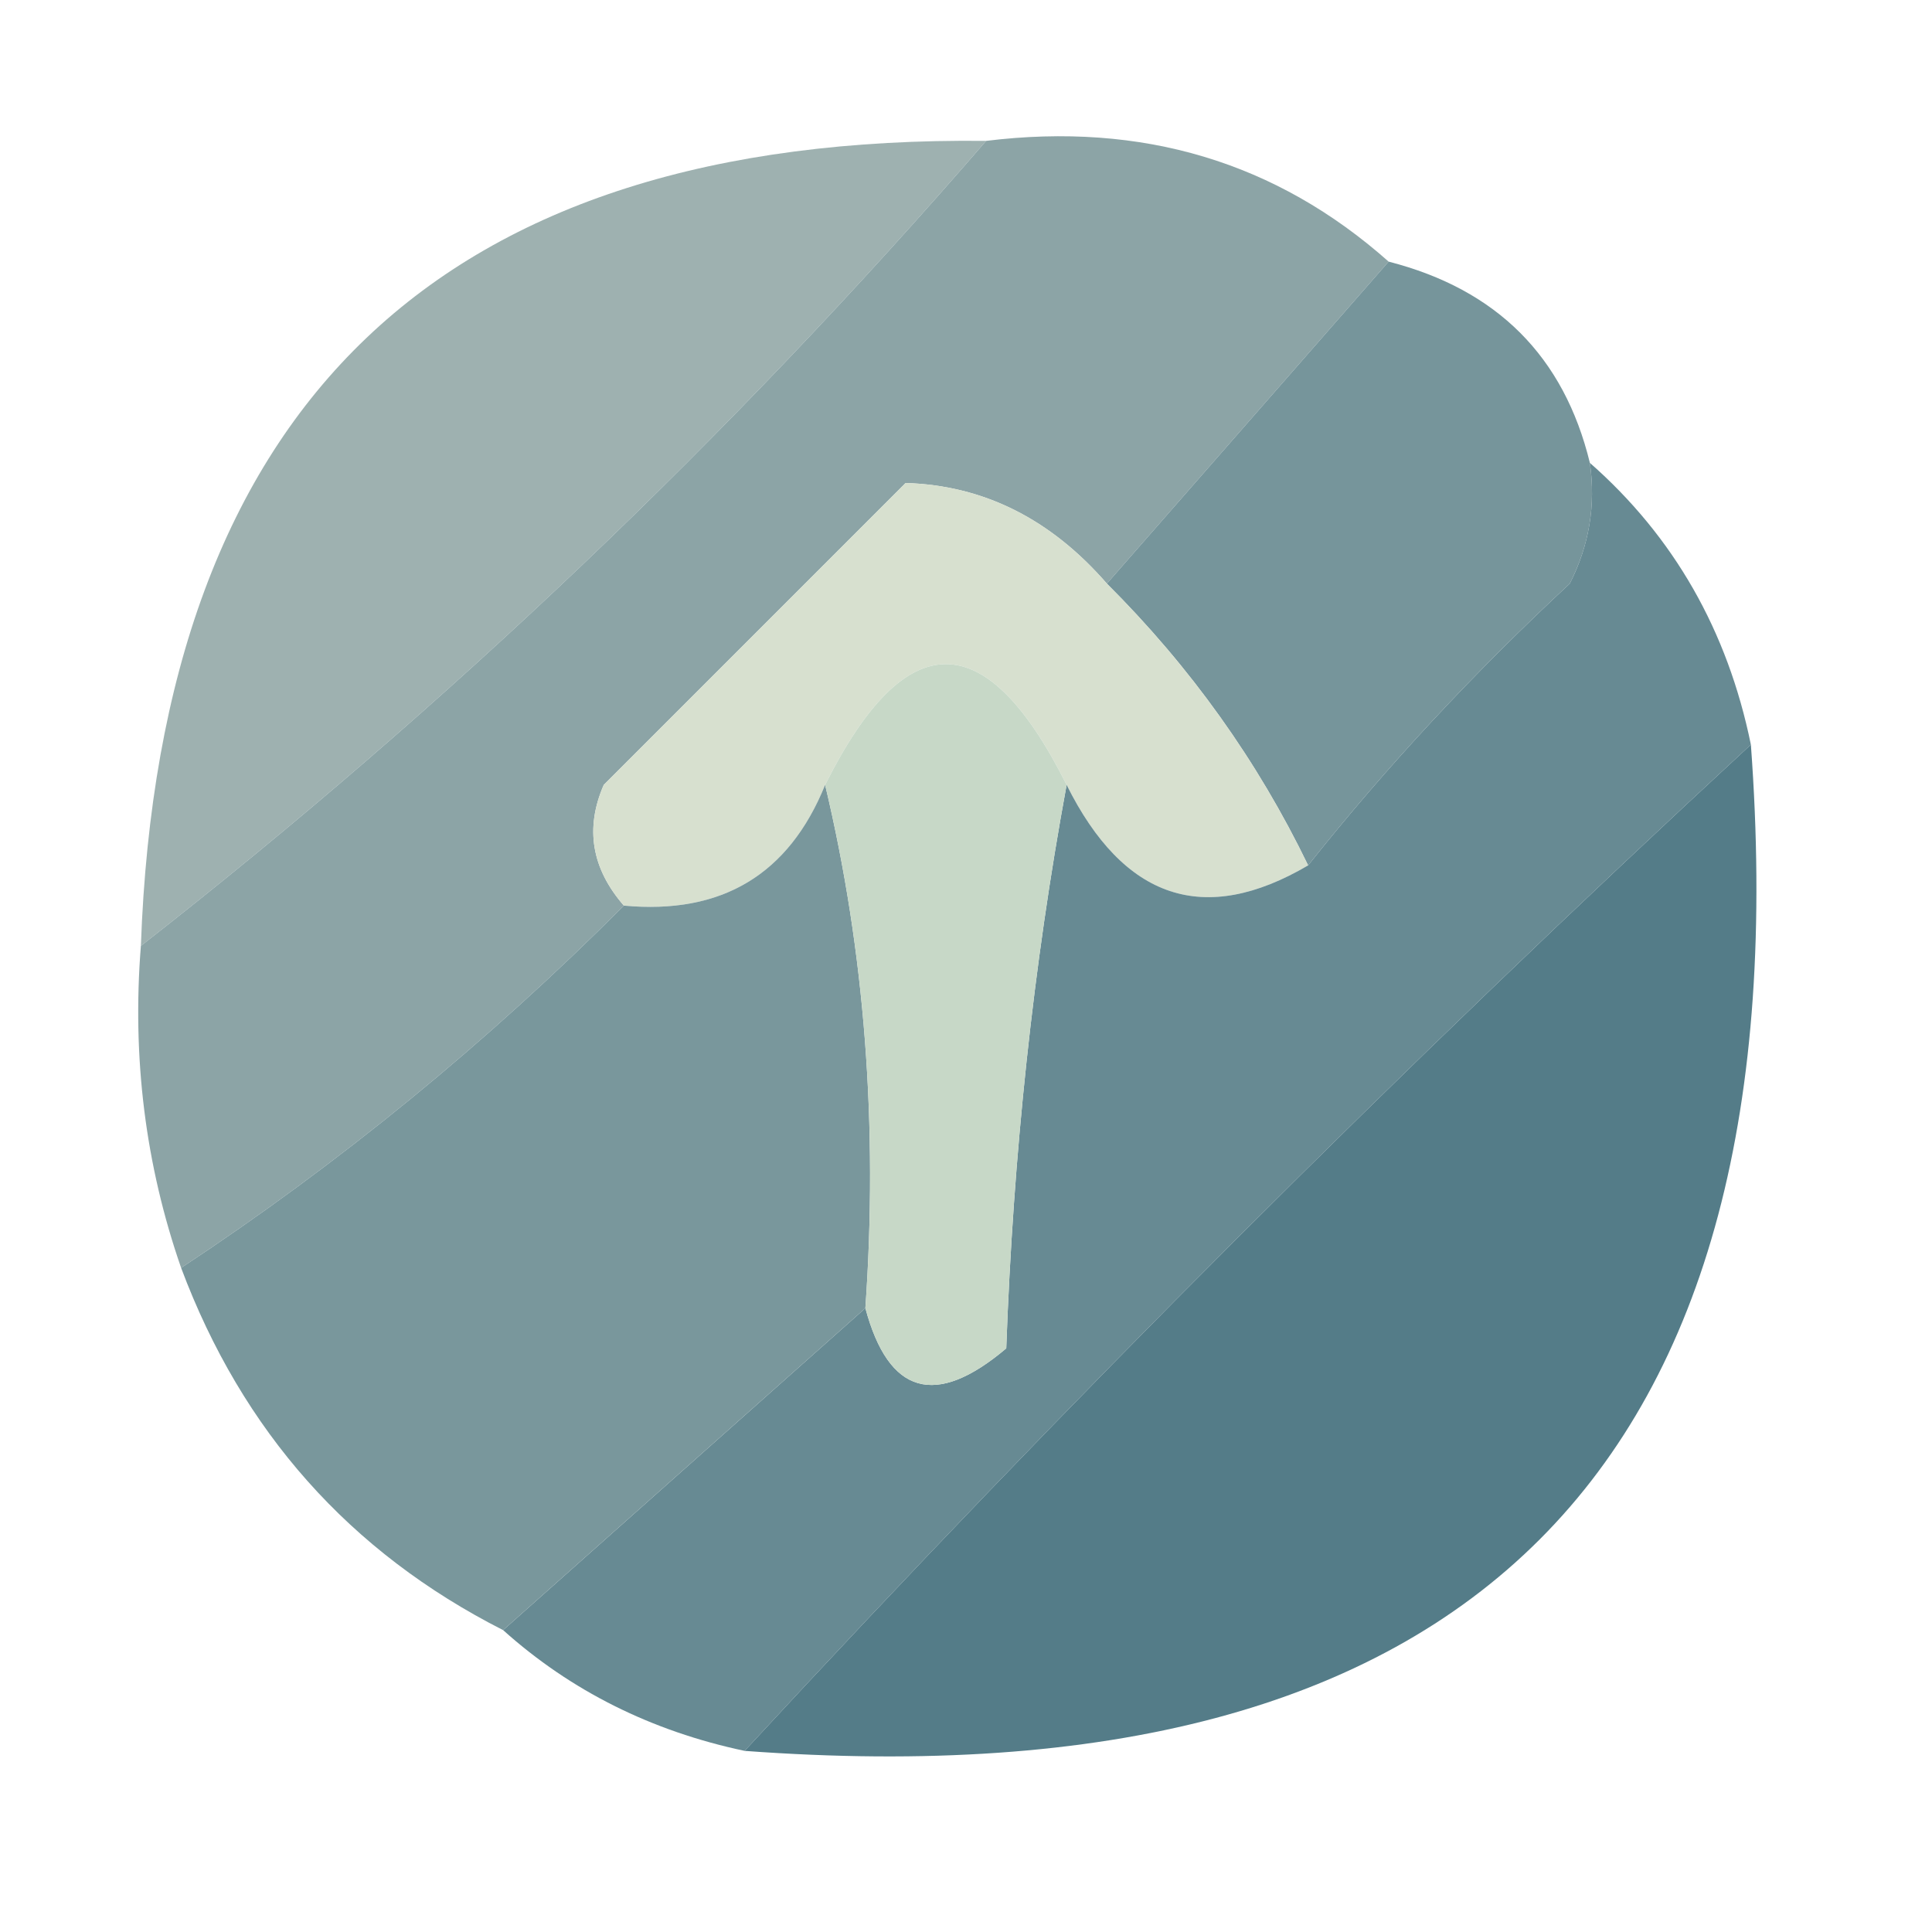
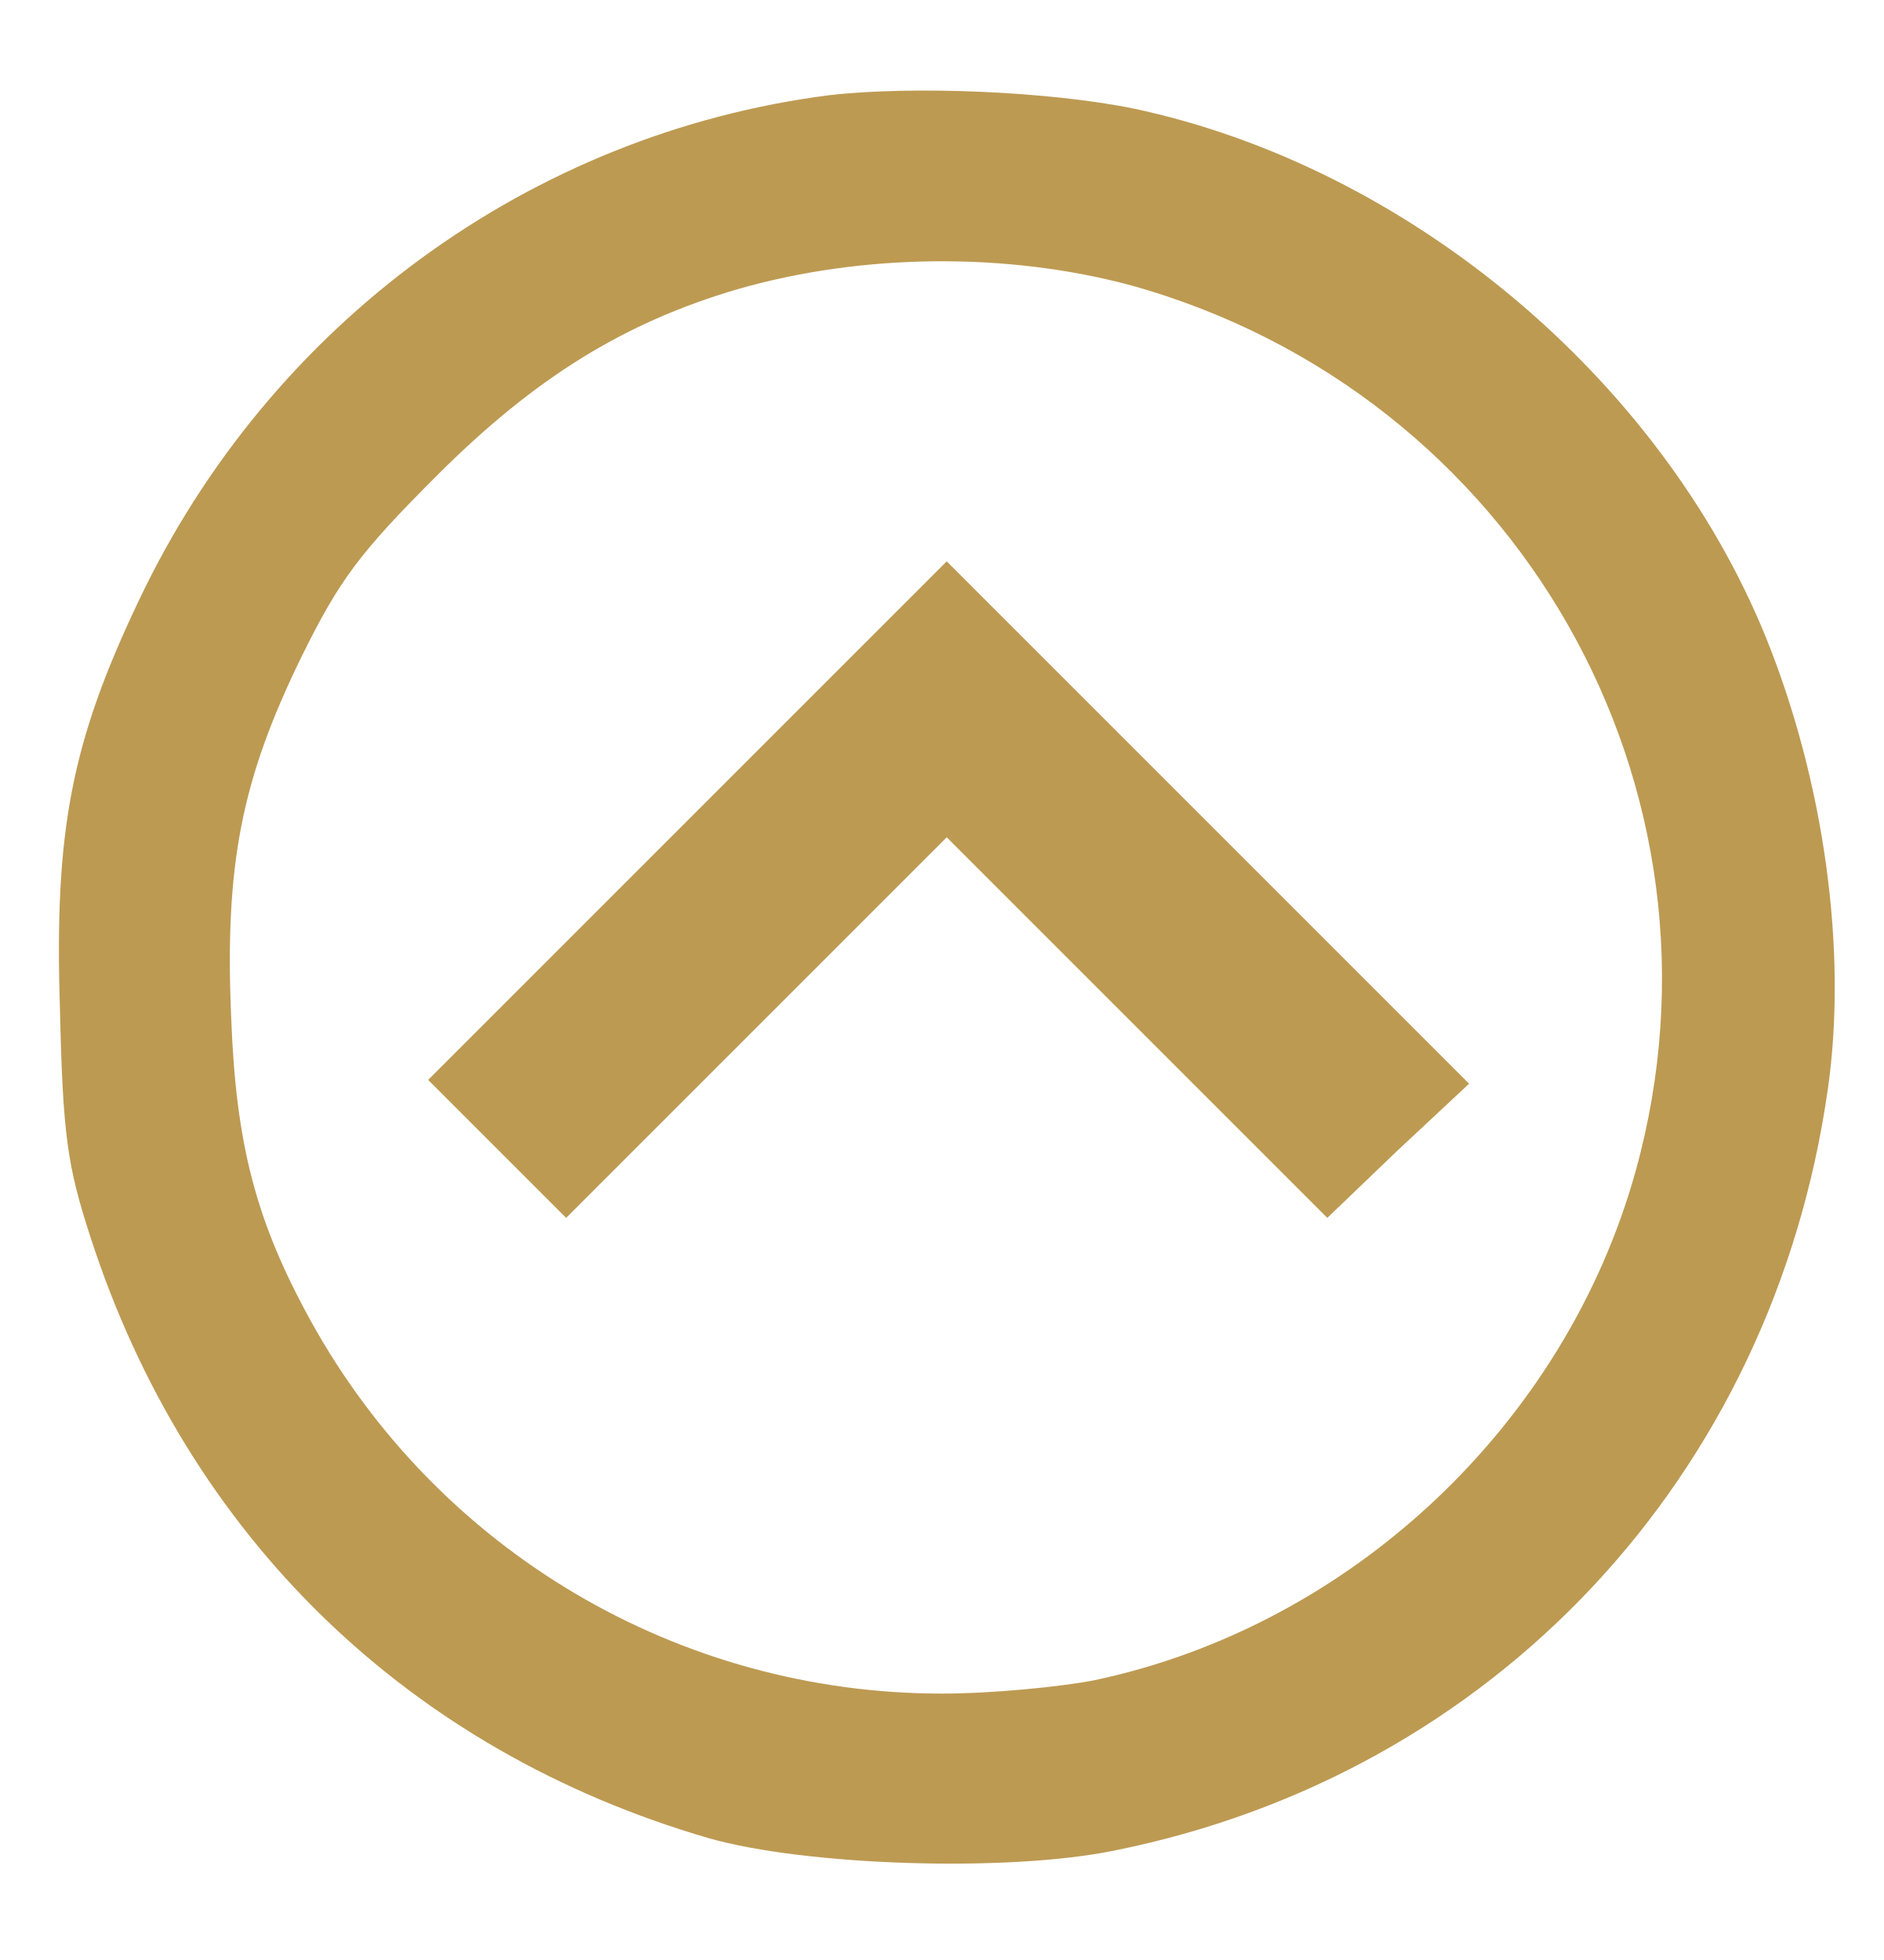
- <svg xmlns="http://www.w3.org/2000/svg" version="1.1" width="48px" height="48px" style="shape-rendering:geometricPrecision; text-rendering:geometricPrecision; image-rendering:optimizeQuality; fill-rule:evenodd; clip-rule:evenodd">
-   <g>
-     <path style="opacity:0.934" fill="#97acab" d="M 24.5,3.5 C 18.111,10.891 11.111,17.557 3.5,23.5C 3.98,10.02 10.98,3.354 24.5,3.5 Z" />
-   </g>
-   <g>
-     <path style="opacity:0.978" fill="#8aa2a4" d="M 24.5,3.5 C 28.378,3.024 31.712,4.024 34.5,6.5C 32.167,9.167 29.833,11.833 27.5,14.5C 26.102,12.891 24.435,12.058 22.5,12C 20,14.5 17.5,17 15,19.5C 14.53,20.577 14.697,21.577 15.5,22.5C 12.105,25.901 8.438,28.901 4.5,31.5C 3.612,28.945 3.279,26.279 3.5,23.5C 11.111,17.557 18.111,10.891 24.5,3.5 Z" />
-   </g>
-   <g>
-     <path style="opacity:0.981" fill="#749399" d="M 34.5,6.5 C 37.189,7.189 38.856,8.856 39.5,11.5C 39.65,12.552 39.483,13.552 39,14.5C 36.6,16.729 34.433,19.063 32.5,21.5C 31.246,18.907 29.58,16.573 27.5,14.5C 29.833,11.833 32.167,9.167 34.5,6.5 Z" />
-   </g>
-   <g>
-     <path style="opacity:1" fill="#d7e0cf" d="M 27.5,14.5 C 29.58,16.573 31.246,18.907 32.5,21.5C 29.92,23.016 27.92,22.349 26.5,19.5C 24.5,15.5 22.5,15.5 20.5,19.5C 19.599,21.727 17.933,22.727 15.5,22.5C 14.697,21.577 14.53,20.577 15,19.5C 17.5,17 20,14.5 22.5,12C 24.435,12.058 26.102,12.891 27.5,14.5 Z" />
-   </g>
-   <g>
-     <path style="opacity:0.969" fill="#638790" d="M 39.5,11.5 C 41.588,13.336 42.921,15.669 43.5,18.5C 34.833,26.5 26.5,34.833 18.5,43.5C 16.181,43.008 14.181,42.008 12.5,40.5C 15.5,37.833 18.5,35.167 21.5,32.5C 22.077,34.652 23.244,34.985 25,33.5C 25.174,28.649 25.674,23.982 26.5,19.5C 27.92,22.349 29.92,23.016 32.5,21.5C 34.433,19.063 36.6,16.729 39,14.5C 39.483,13.552 39.65,12.552 39.5,11.5 Z" />
-   </g>
-   <g>
-     <path style="opacity:0.985" fill="#77969b" d="M 20.5,19.5 C 21.485,23.634 21.818,27.968 21.5,32.5C 18.5,35.167 15.5,37.833 12.5,40.5C 8.689,38.564 6.022,35.564 4.5,31.5C 8.438,28.901 12.105,25.901 15.5,22.5C 17.933,22.727 19.599,21.727 20.5,19.5 Z" />
-   </g>
-   <g>
-     <path style="opacity:1" fill="#c7d8c7" d="M 26.5,19.5 C 25.674,23.982 25.174,28.649 25,33.5C 23.244,34.985 22.077,34.652 21.5,32.5C 21.818,27.968 21.485,23.634 20.5,19.5C 22.5,15.5 24.5,15.5 26.5,19.5 Z" />
-   </g>
-   <g>
-     <path style="opacity:1" fill="#547c88" d="M 43.5,18.5 C 44.833,36.5 36.5,44.833 18.5,43.5C 26.5,34.833 34.833,26.5 43.5,18.5 Z" />
+ <svg xmlns="http://www.w3.org/2000/svg" version="1.0" width="198pt" height="206pt" viewBox="0 0 198 206" preserveAspectRatio="xMidYMid meet">
+   <g transform="translate(0,206) scale(0.1,-0.1)" fill="#BD9A52" stroke="none">
+     <path d="M872 1960 c-314 -40 -588 -240 -726 -531 -71 -149 -89 -242 -83 -429 3 -134 8 -166 32 -240 102 -315 334 -540 650 -632 102 -29 314 -36 426 -13 399 80 692 393 750 800 21 146 -4 324 -65 475 -111 273 -377 495 -665 556 -89 18 -231 24 -319 14z m317 -200 c405 -113 642 -528 530 -931 -74 -266 -299 -478 -569 -535 -36 -7 -108 -14 -160 -14 -276 0 -529 149 -663 391 -58 105 -79 186 -84 319 -7 162 11 251 74 380 40 81 61 109 142 190 103 103 197 161 316 196 132 38 284 39 414 4z" />
+     <path d="M722 1197 l-272 -272 73 -73 72 -72 200 200 200 200 200 -200 200 -200 74 71 75 70 -275 275 -274 274 -273 -273z" />
  </g>
</svg>
